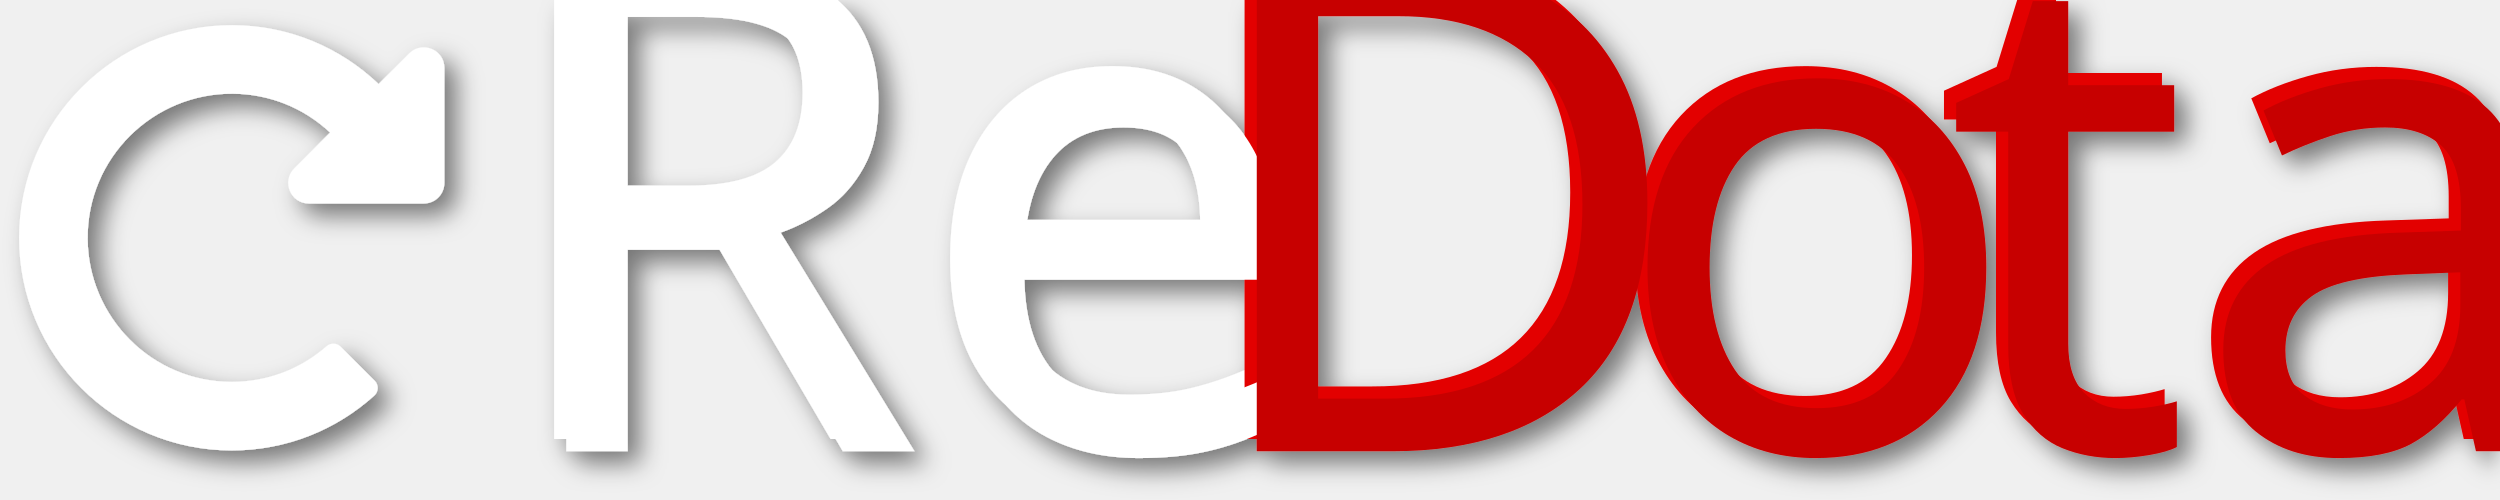
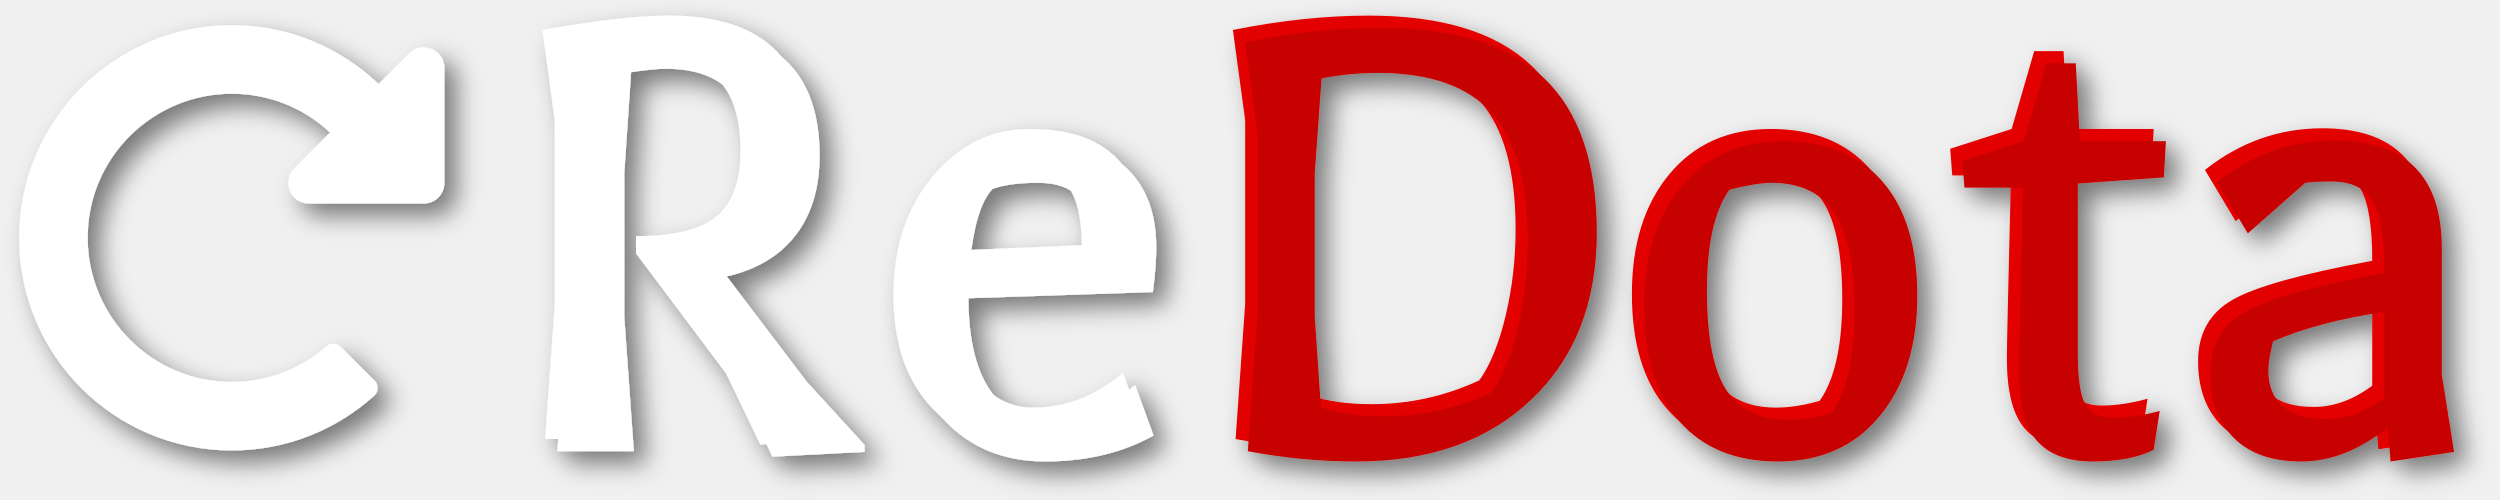
<svg xmlns="http://www.w3.org/2000/svg" height="41" viewBox="0 0 205 41" width="205">
-   <filter id="a" height="121.7%" width="106.4%" x="-3.2%" y="-10.8%">
+   <filter id="a" height="134.2%" width="106.5%" x="-3.2%" y="-17.1%">
    <feOffset dx="1" dy="1" in="SourceAlpha" result="shadowOffsetOuter1" />
    <feGaussianBlur in="shadowOffsetOuter1" result="shadowBlurOuter1" stdDeviation="1" />
    <feColorMatrix in="shadowBlurOuter1" result="shadowMatrixOuter1" type="matrix" values="0 0 0 0 0   0 0 0 0 0   0 0 0 0 0  0 0 0 0.5 0" />
    <feMerge>
      <feMergeNode in="shadowMatrixOuter1" />
      <feMergeNode in="SourceGraphic" />
    </feMerge>
  </filter>
-   <g fill="none" fill-rule="evenodd" filter="url(#a)" transform="translate(1 -10)">
-     <text font-family="Galdeano-Regular, Galdeano" font-size="56">
-       <tspan fill="#fff" x="39" y="46">Re</tspan>
-       <tspan fill="#e30000" letter-spacing="-2" x="95.616" y="46">D</tspan>
-       <tspan fill="#e30000" letter-spacing="-.5" x="130.016" y="46">o</tspan>
-       <tspan fill="#e30000" x="157.516" y="46">ta</tspan>
-     </text>
-     <text font-family="Galdeano-Regular, Galdeano" font-size="56">
-       <tspan fill="#fff" x="40" y="47">Re</tspan>
-       <tspan fill="#c70000" letter-spacing="-2" x="96.616" y="47">D</tspan>
-       <tspan fill="#c70000" letter-spacing="-.5" x="131.016" y="47">o</tspan>
-       <tspan fill="#c70000" x="158.516" y="47">ta</tspan>
-     </text>
-     <path d="m18.032 12.063c4.659.008 8.89 1.845 12.014 4.829l2.511-2.511c1.063-1.063 2.881-.31 2.881 1.193v9.426c0 .932-.756 1.687-1.687 1.687h-9.426c-1.503 0-2.256-1.818-1.193-2.881l2.936-2.936c-2.17-2.032-4.978-3.158-7.961-3.183-6.497-.056-11.973 5.202-11.917 11.914.053 6.368 5.216 11.711 11.812 11.711 2.892 0 5.625-1.032 7.779-2.922.334-.293.837-.275 1.151.039l2.789 2.789c.343.343.326.901-.034 1.226-3.092 2.793-7.19 4.494-11.684 4.494-9.63 0-17.437-7.807-17.437-17.437 0-9.619 7.85-17.455 17.469-17.438z" fill="#fff" fill-rule="nonzero" />
+   <g fill="none" filter="url(#a)" transform="translate(1 1)">
+     <g transform="translate(43.48 .28)">
+       <path d="m7.672 19.488v-1.4c3.099 0 5.301-.541 6.608-1.624s1.96-2.893 1.96-5.432c0-5.115-2.371-7.672-7.112-7.672-.672 0-1.624.093-2.856.28l-.56 8.288v11.76l.784 11.032h-6.272l.784-11.088v-15.064l-1.008-7.392c4.405-.784 7.859-1.176 10.36-1.176 7.579 0 11.368 3.491 11.368 10.472 0 2.651-.653 4.825-1.96 6.524s-3.192 2.828-5.656 3.388l6.552 8.624 4.76 5.208v.56l-7.56.392-2.8-5.824zm32.536 16.072c-3.36 0-6.104-1.12-8.232-3.36s-3.192-5.329-3.192-9.268 1.083-7.196 3.248-9.772 4.807-3.864 7.924-3.864 5.46.765 7.028 2.296 2.352 3.677 2.352 6.44c0 1.008-.093 2.221-.28 3.64l-15.12.504c0 3.173.551 5.628 1.652 7.364s2.66 2.604 4.676 2.604c2.651 0 5.096-.952 7.336-2.856l1.512 4.144c-2.539 1.419-5.507 2.128-8.904 2.128zm-6.16-16.296 10.192-.448c-.037-2.277-.411-3.864-1.12-4.76s-1.867-1.344-3.472-1.344-2.856.168-3.752.504c-.933 1.008-1.549 3.024-1.848 6.048z" fill="#fff" />
+       <path d="m56.84 34.72.784-11.088v-15.064l-1.008-7.392c3.92-.784 7.635-1.176 11.144-1.176 6.011 0 10.463 1.372 13.356 4.116s4.34 6.972 4.34 12.684-1.783 10.267-5.348 13.664-8.353 5.096-14.364 5.096c-2.949 0-5.917-.28-8.904-.84zm5.992-3.584c1.493.485 3.211.728 5.152.728 3.099 0 6.048-.653 8.848-1.96.896-1.269 1.615-3.043 2.156-5.32s.812-4.629.812-7.056c0-4.816-.98-8.325-2.94-10.528s-5.087-3.304-9.38-3.304c-1.493 0-3.024.149-4.592.448l-.56 7.784v11.76zm37.48 4.424c-3.472 0-6.169-1.101-8.092-3.304s-2.884-5.348-2.884-9.436 1.027-7.364 3.08-9.828 4.825-3.696 8.316-3.696c3.491 0 6.197 1.092 8.12 3.276s2.884 5.32 2.884 9.408-1.027 7.373-3.08 9.856-4.835 3.724-8.344 3.724zm.84-3.416c1.12 0 2.315-.187 3.584-.56 1.232-1.755 1.848-4.527 1.848-8.316s-.551-6.496-1.652-8.12-2.809-2.436-5.124-2.436c-.859 0-2.016.187-3.472.56-1.232 1.717-1.848 4.48-1.848 8.288s.532 6.524 1.596 8.148 2.753 2.436 5.068 2.436zm14.452-19.04-.168-2.184 5.04-1.624 1.848-6.384h2.408l.336 6.384h7.056l-.168 2.968-7.056.504v13.944c0 1.979.196 3.351.588 4.116s1.176 1.148 2.352 1.148 2.436-.187 3.78-.56l-.504 3.192c-1.269.635-2.931.952-4.984.952s-3.575-.56-4.564-1.68-1.484-3.043-1.484-5.768c0-.933.112-5.936.336-15.008zm27.608 22.456c-2.389 0-4.228-.644-5.516-1.932s-1.932-3.052-1.932-5.292.915-3.901 2.744-4.984 5.675-2.165 11.536-3.248c0-2.837-.317-4.797-.952-5.88s-1.773-1.624-3.416-1.624c-.896 0-1.605.037-2.128.112l-4.704 4.144-2.52-4.2c2.875-2.277 6.085-3.416 9.632-3.416 5.861 0 8.792 2.949 8.792 8.848v10.36l1.008 6.328-5.208.784-.224-2.8c-2.315 1.867-4.685 2.8-7.112 2.8zm-2.688-7.448c0 1.232.383 2.203 1.148 2.912s1.96 1.064 3.584 1.064 3.22-.579 4.788-1.736v-7.056c-3.584.523-6.627 1.325-9.128 2.408-.261 1.008-.392 1.811-.392 2.408z" fill="#e30000" />
+     </g>
+     <g transform="translate(44.48 1.28)">
+       <path d="m7.672 19.488v-1.4c3.099 0 5.301-.541 6.608-1.624s1.96-2.893 1.96-5.432c0-5.115-2.371-7.672-7.112-7.672-.672 0-1.624.093-2.856.28l-.56 8.288v11.76l.784 11.032h-6.272l.784-11.088v-15.064l-1.008-7.392c4.405-.784 7.859-1.176 10.36-1.176 7.579 0 11.368 3.491 11.368 10.472 0 2.651-.653 4.825-1.96 6.524s-3.192 2.828-5.656 3.388l6.552 8.624 4.76 5.208v.56l-7.56.392-2.8-5.824zm32.536 16.072c-3.36 0-6.104-1.12-8.232-3.36s-3.192-5.329-3.192-9.268 1.083-7.196 3.248-9.772 4.807-3.864 7.924-3.864 5.46.765 7.028 2.296 2.352 3.677 2.352 6.44c0 1.008-.093 2.221-.28 3.64l-15.12.504c0 3.173.551 5.628 1.652 7.364s2.66 2.604 4.676 2.604c2.651 0 5.096-.952 7.336-2.856l1.512 4.144c-2.539 1.419-5.507 2.128-8.904 2.128zm-6.16-16.296 10.192-.448c-.037-2.277-.411-3.864-1.12-4.76s-1.867-1.344-3.472-1.344-2.856.168-3.752.504c-.933 1.008-1.549 3.024-1.848 6.048z" fill="#fff" />
+       <path d="m56.84 34.72.784-11.088v-15.064l-1.008-7.392c3.92-.784 7.635-1.176 11.144-1.176 6.011 0 10.463 1.372 13.356 4.116s4.34 6.972 4.34 12.684-1.783 10.267-5.348 13.664-8.353 5.096-14.364 5.096c-2.949 0-5.917-.28-8.904-.84zm5.992-3.584c1.493.485 3.211.728 5.152.728 3.099 0 6.048-.653 8.848-1.96.896-1.269 1.615-3.043 2.156-5.32s.812-4.629.812-7.056c0-4.816-.98-8.325-2.94-10.528s-5.087-3.304-9.38-3.304c-1.493 0-3.024.149-4.592.448l-.56 7.784v11.76zm37.48 4.424c-3.472 0-6.169-1.101-8.092-3.304s-2.884-5.348-2.884-9.436 1.027-7.364 3.08-9.828 4.825-3.696 8.316-3.696c3.491 0 6.197 1.092 8.12 3.276s2.884 5.32 2.884 9.408-1.027 7.373-3.08 9.856-4.835 3.724-8.344 3.724zm.84-3.416c1.12 0 2.315-.187 3.584-.56 1.232-1.755 1.848-4.527 1.848-8.316s-.551-6.496-1.652-8.12-2.809-2.436-5.124-2.436c-.859 0-2.016.187-3.472.56-1.232 1.717-1.848 4.48-1.848 8.288s.532 6.524 1.596 8.148 2.753 2.436 5.068 2.436zm14.452-19.04-.168-2.184 5.04-1.624 1.848-6.384h2.408l.336 6.384h7.056l-.168 2.968-7.056.504v13.944c0 1.979.196 3.351.588 4.116s1.176 1.148 2.352 1.148 2.436-.187 3.78-.56l-.504 3.192c-1.269.635-2.931.952-4.984.952s-3.575-.56-4.564-1.68-1.484-3.043-1.484-5.768c0-.933.112-5.936.336-15.008zm27.608 22.456c-2.389 0-4.228-.644-5.516-1.932s-1.932-3.052-1.932-5.292.915-3.901 2.744-4.984 5.675-2.165 11.536-3.248c0-2.837-.317-4.797-.952-5.88s-1.773-1.624-3.416-1.624c-.896 0-1.605.037-2.128.112l-4.704 4.144-2.52-4.2c2.875-2.277 6.085-3.416 9.632-3.416 5.861 0 8.792 2.949 8.792 8.848v10.36l1.008 6.328-5.208.784-.224-2.8c-2.315 1.867-4.685 2.8-7.112 2.8zm-2.688-7.448c0 1.232.383 2.203 1.148 2.912s1.96 1.064 3.584 1.064 3.22-.579 4.788-1.736v-7.056c-3.584.523-6.627 1.325-9.128 2.408-.261 1.008-.392 1.811-.392 2.408z" fill="#c70000" />
+     </g>
+     <path d="m18.032 1.063c4.659.008 8.89 1.845 12.014 4.829l2.511-2.511c1.063-1.063 2.881-.31 2.881 1.193v9.426c0 .932-.756 1.687-1.687 1.687h-9.426c-1.503 0-2.256-1.818-1.193-2.881l2.936-2.936c-2.17-2.032-4.978-3.158-7.961-3.183-6.497-.056-11.973 5.202-11.917 11.914.053 6.368 5.216 11.711 11.812 11.711 2.892 0 5.625-1.032 7.779-2.922.334-.293.837-.275 1.151.039l2.789 2.789c.343.343.326.901-.034 1.226-3.092 2.793-7.19 4.494-11.684 4.494-9.63 0-17.437-7.807-17.437-17.437 0-9.619 7.85-17.455 17.469-17.438z" fill="#fff" />
  </g>
</svg>
